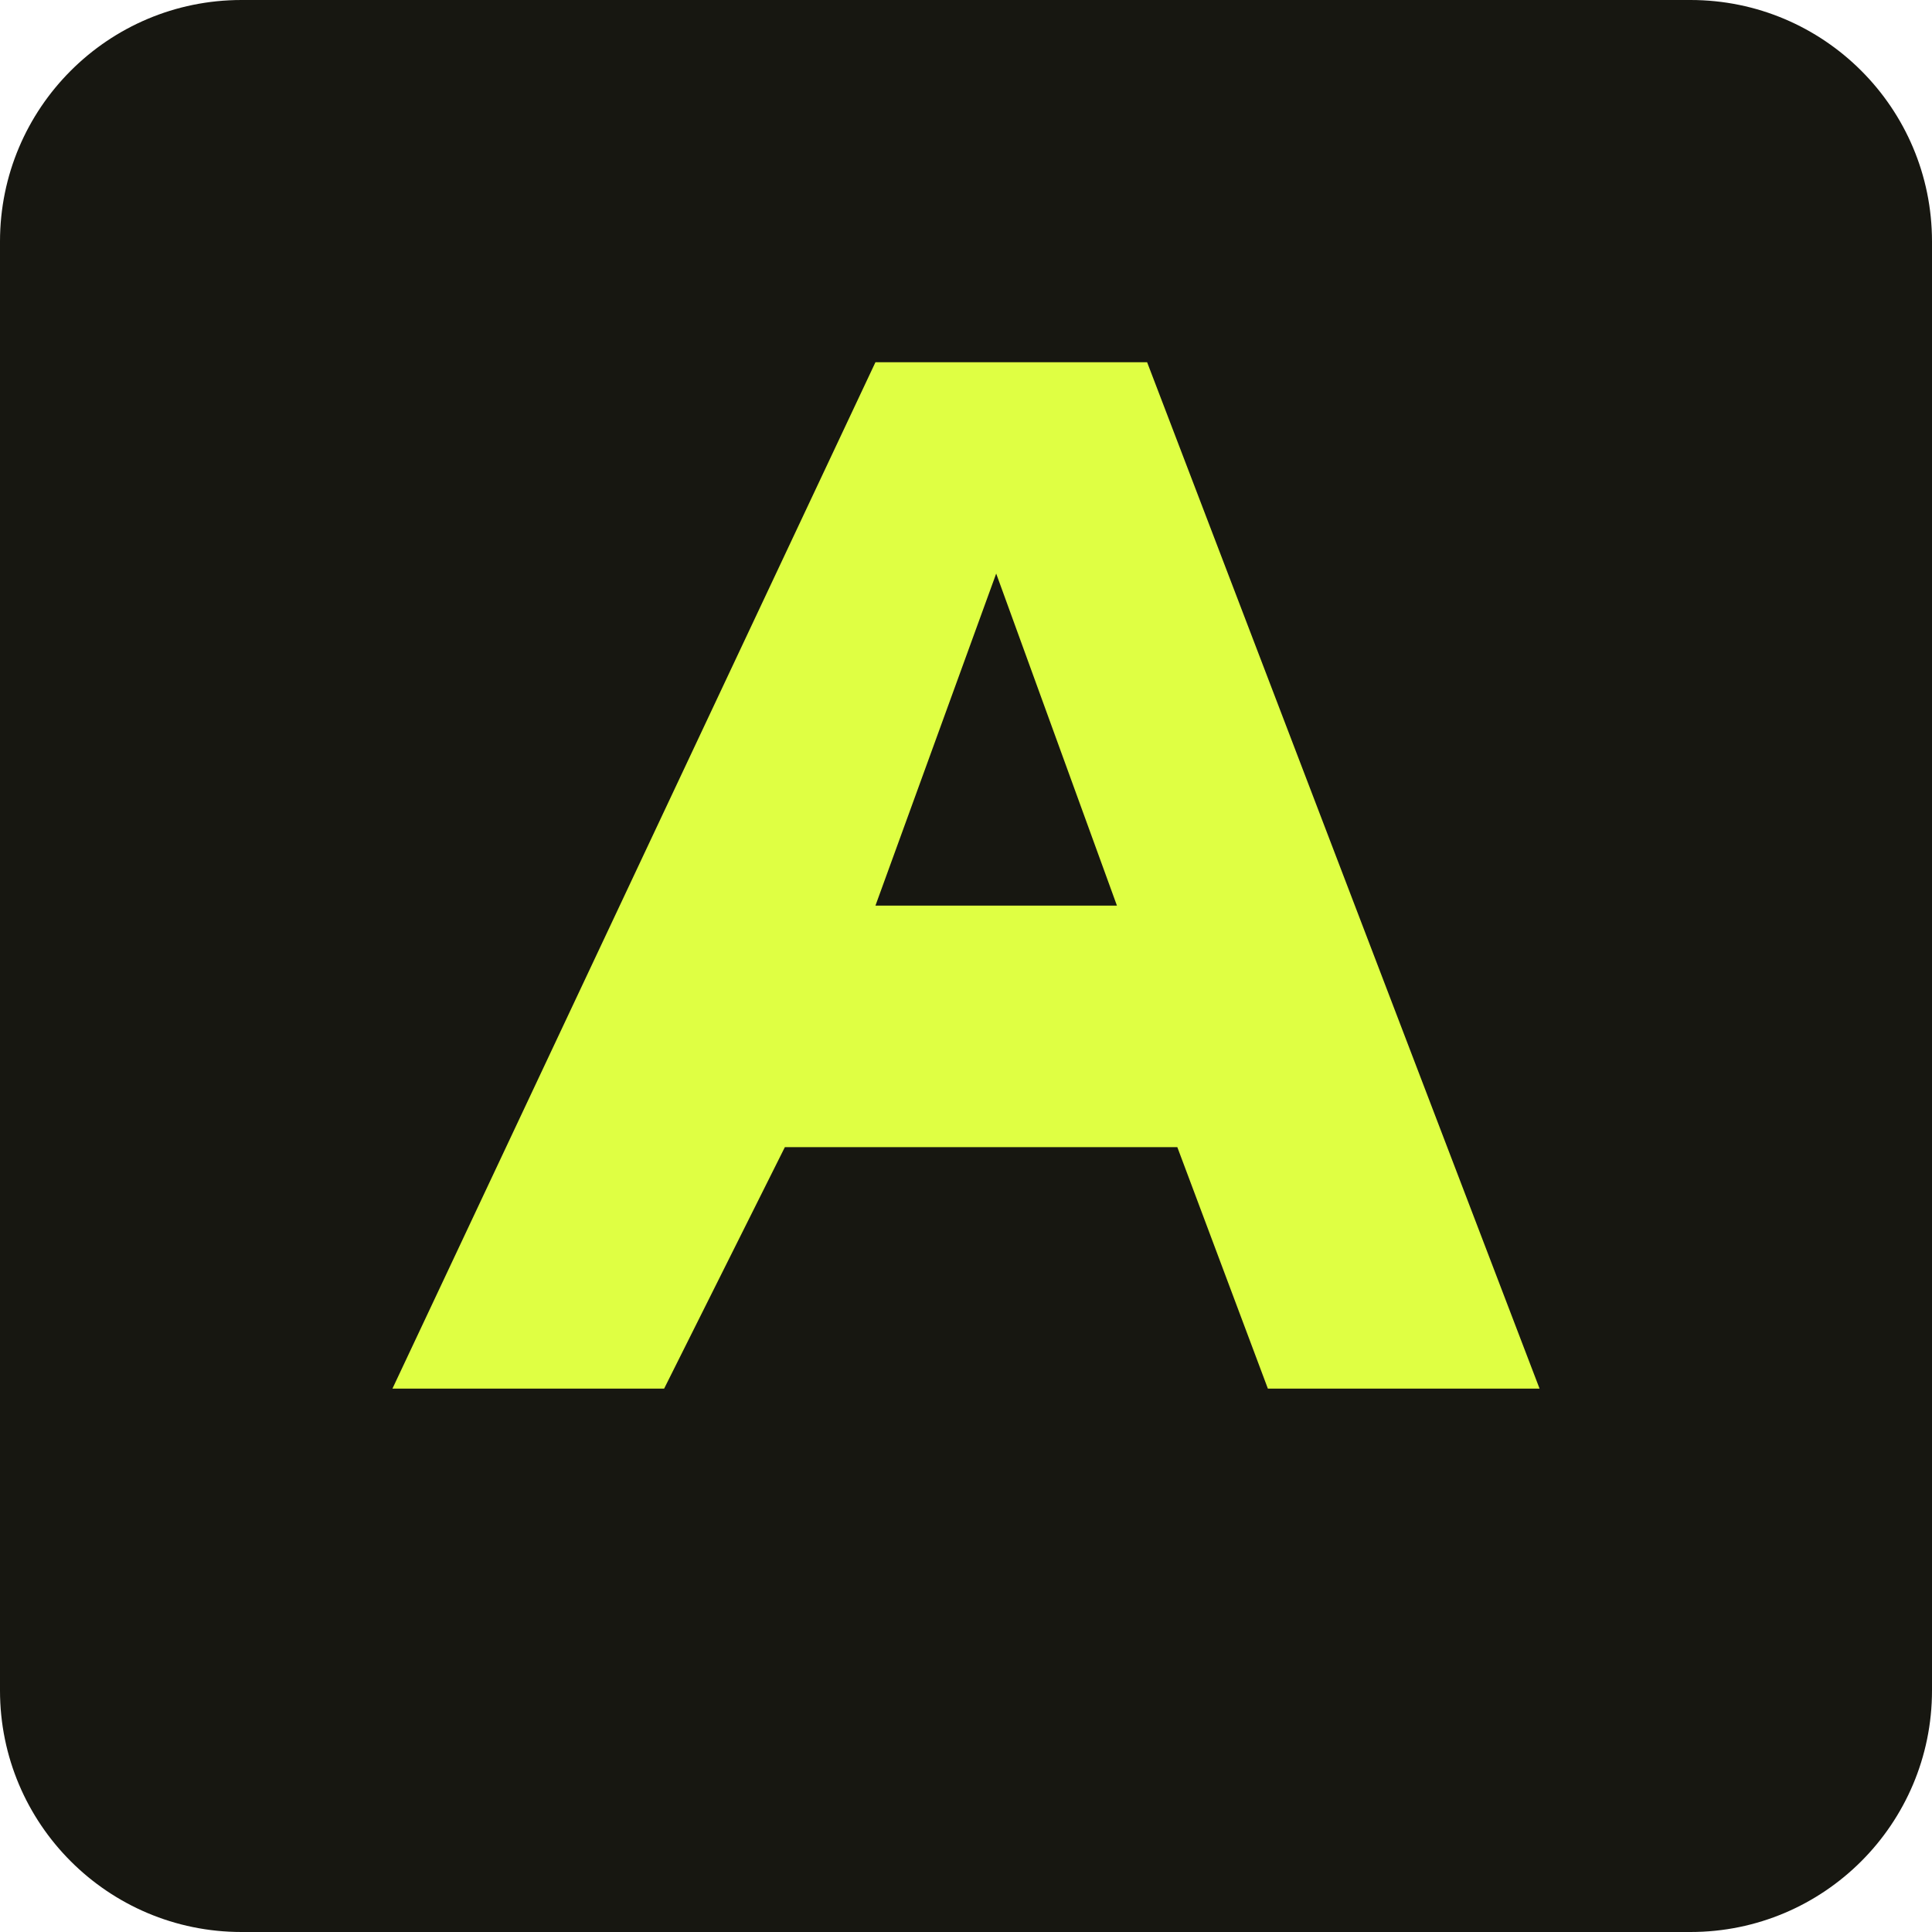
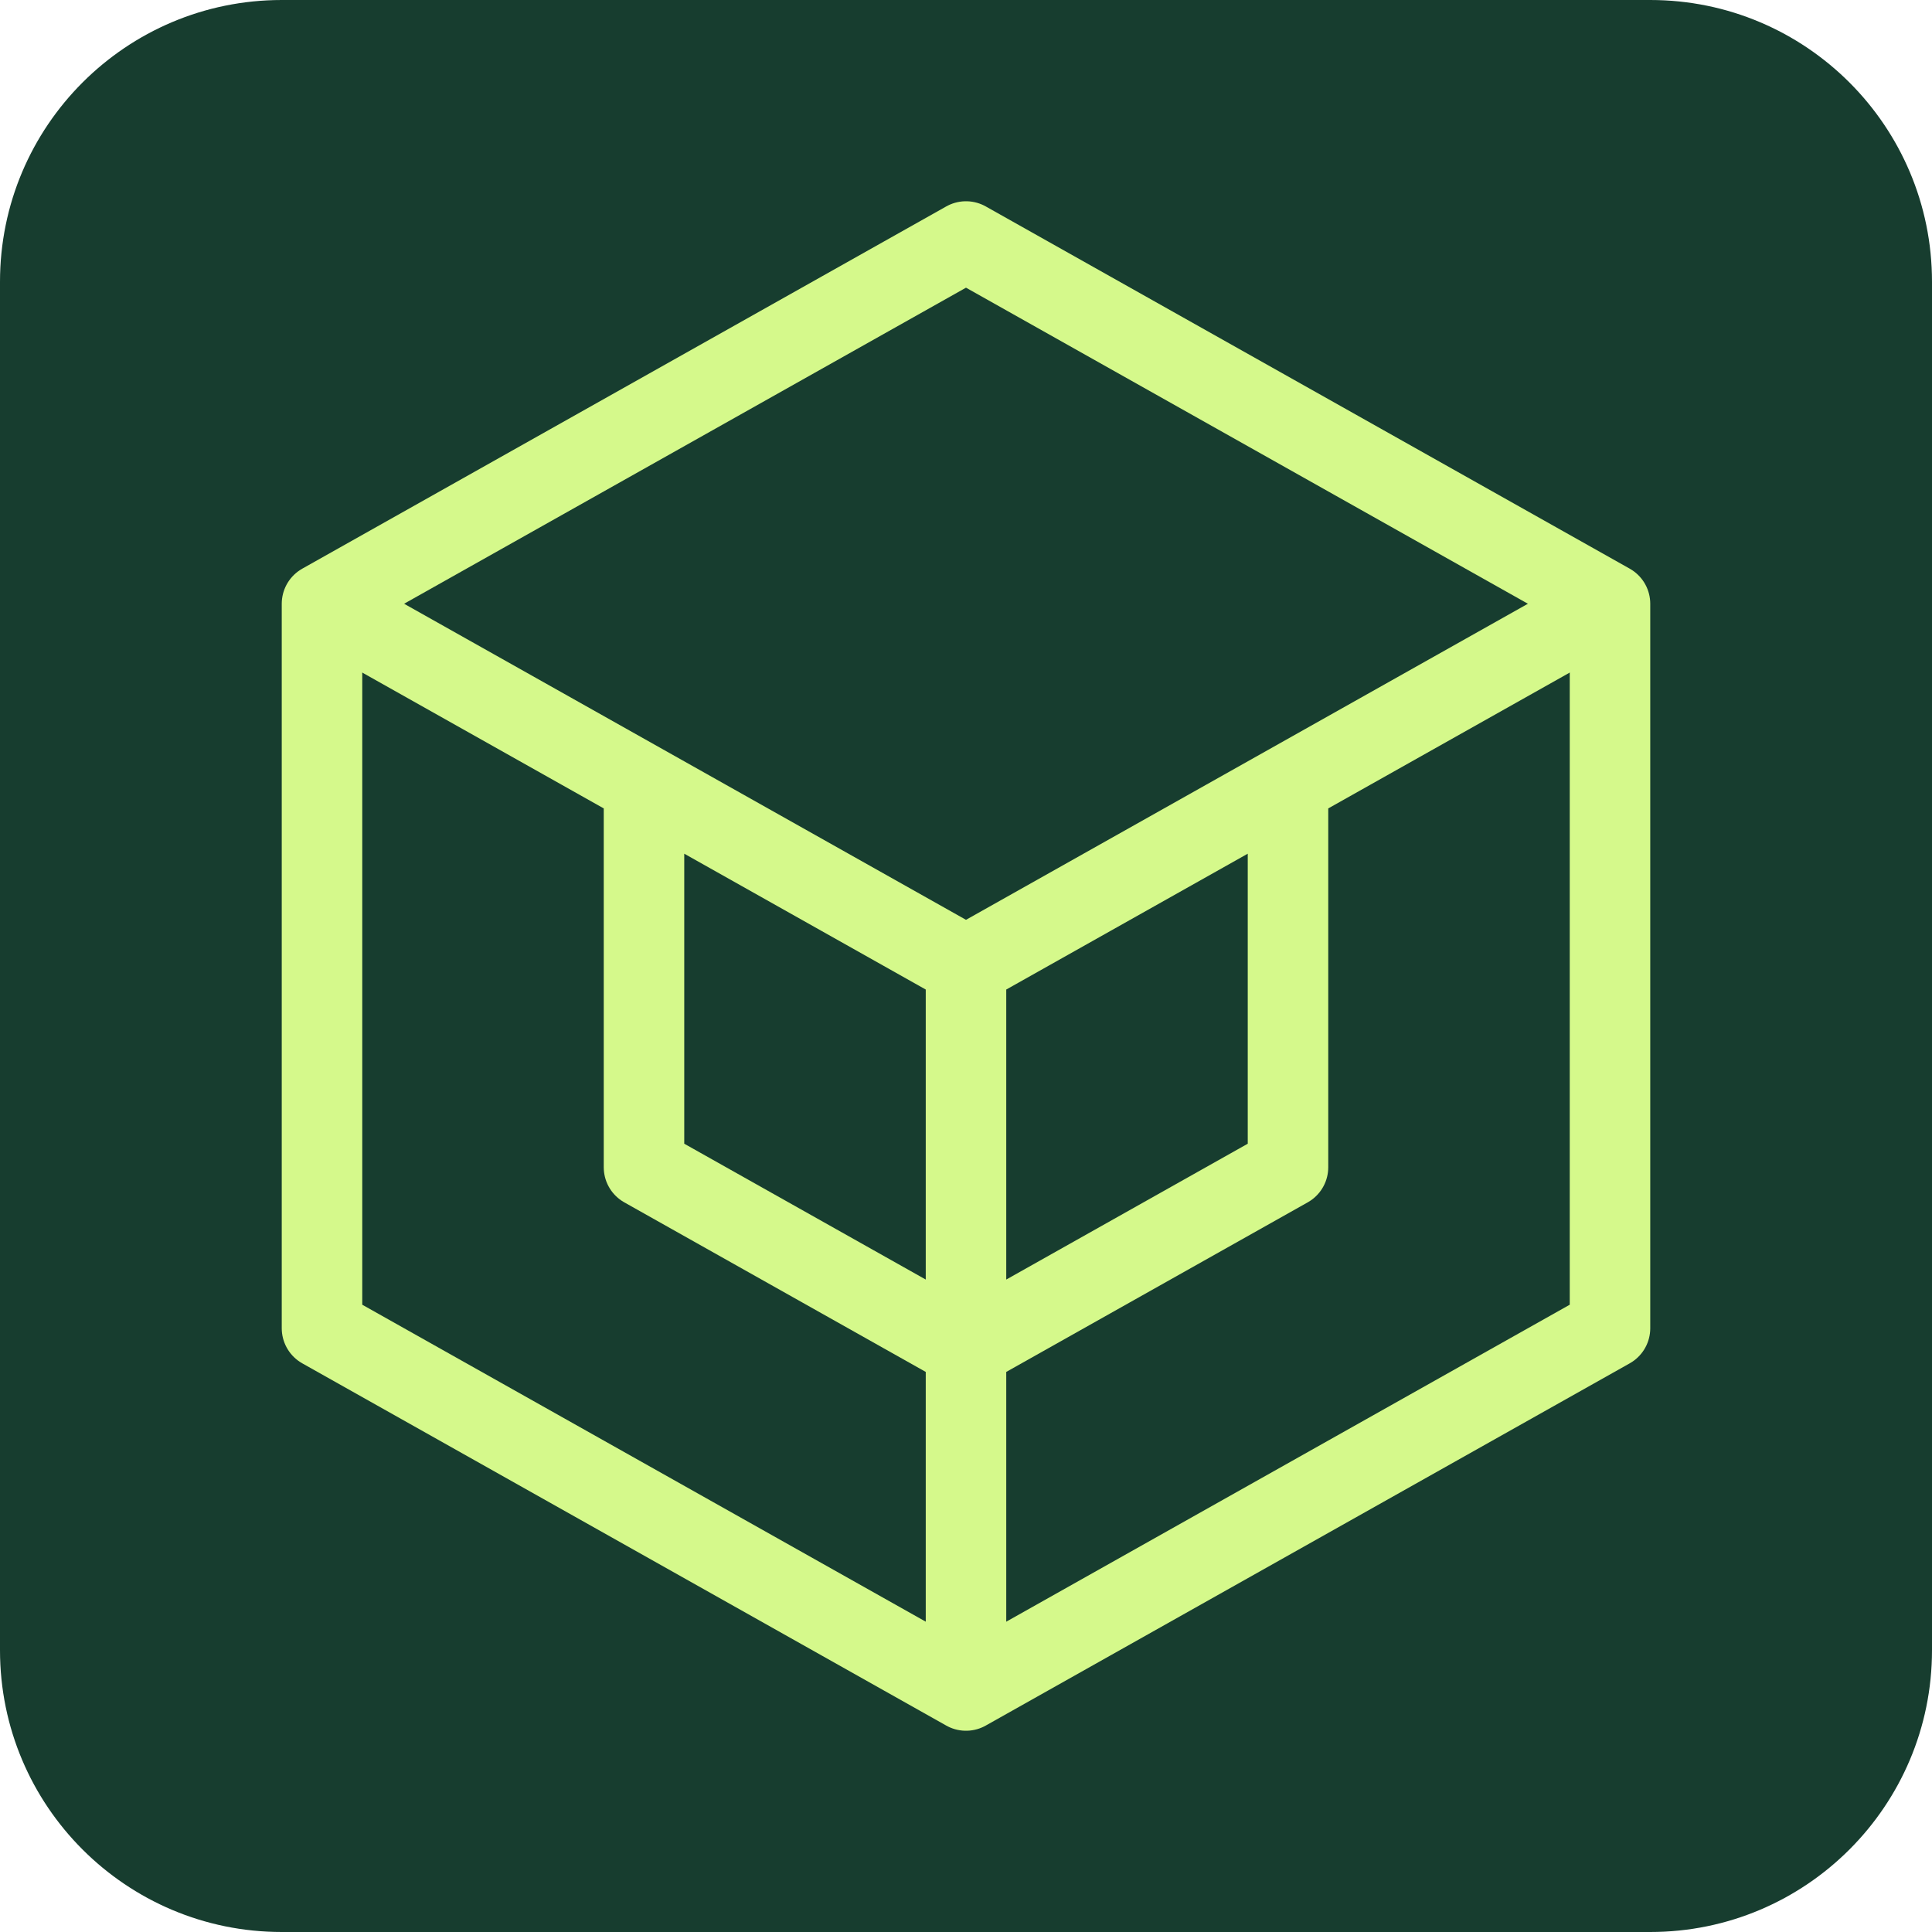
- <svg xmlns="http://www.w3.org/2000/svg" viewBox="0 0 64 64">
-   <rect width="64" height="64" rx="8" fill="#171711" />
-   <path d="M13 46 29 12h9l13 34h-9l-3-8H26l-4 8Zm16-16h8l-4-11Z" fill="#dfff43" />
+ <svg xmlns="http://www.w3.org/2000/svg" viewBox="0 0 48 48">
+   <rect width="48" height="48" rx="7" fill="#173d2f" />
+   <g stroke="#d5f98b" stroke-width="2" fill="none" stroke-linejoin="round">
+     <path d="m24 6 16 9v18l-16 9-16-9V15L24 6Z" />
+     <path d="m8 15 16 9 16-9M24 24v18M16 19.5V29l8 4.5 8-4.5v-9.5" />
+   </g>
</svg>
